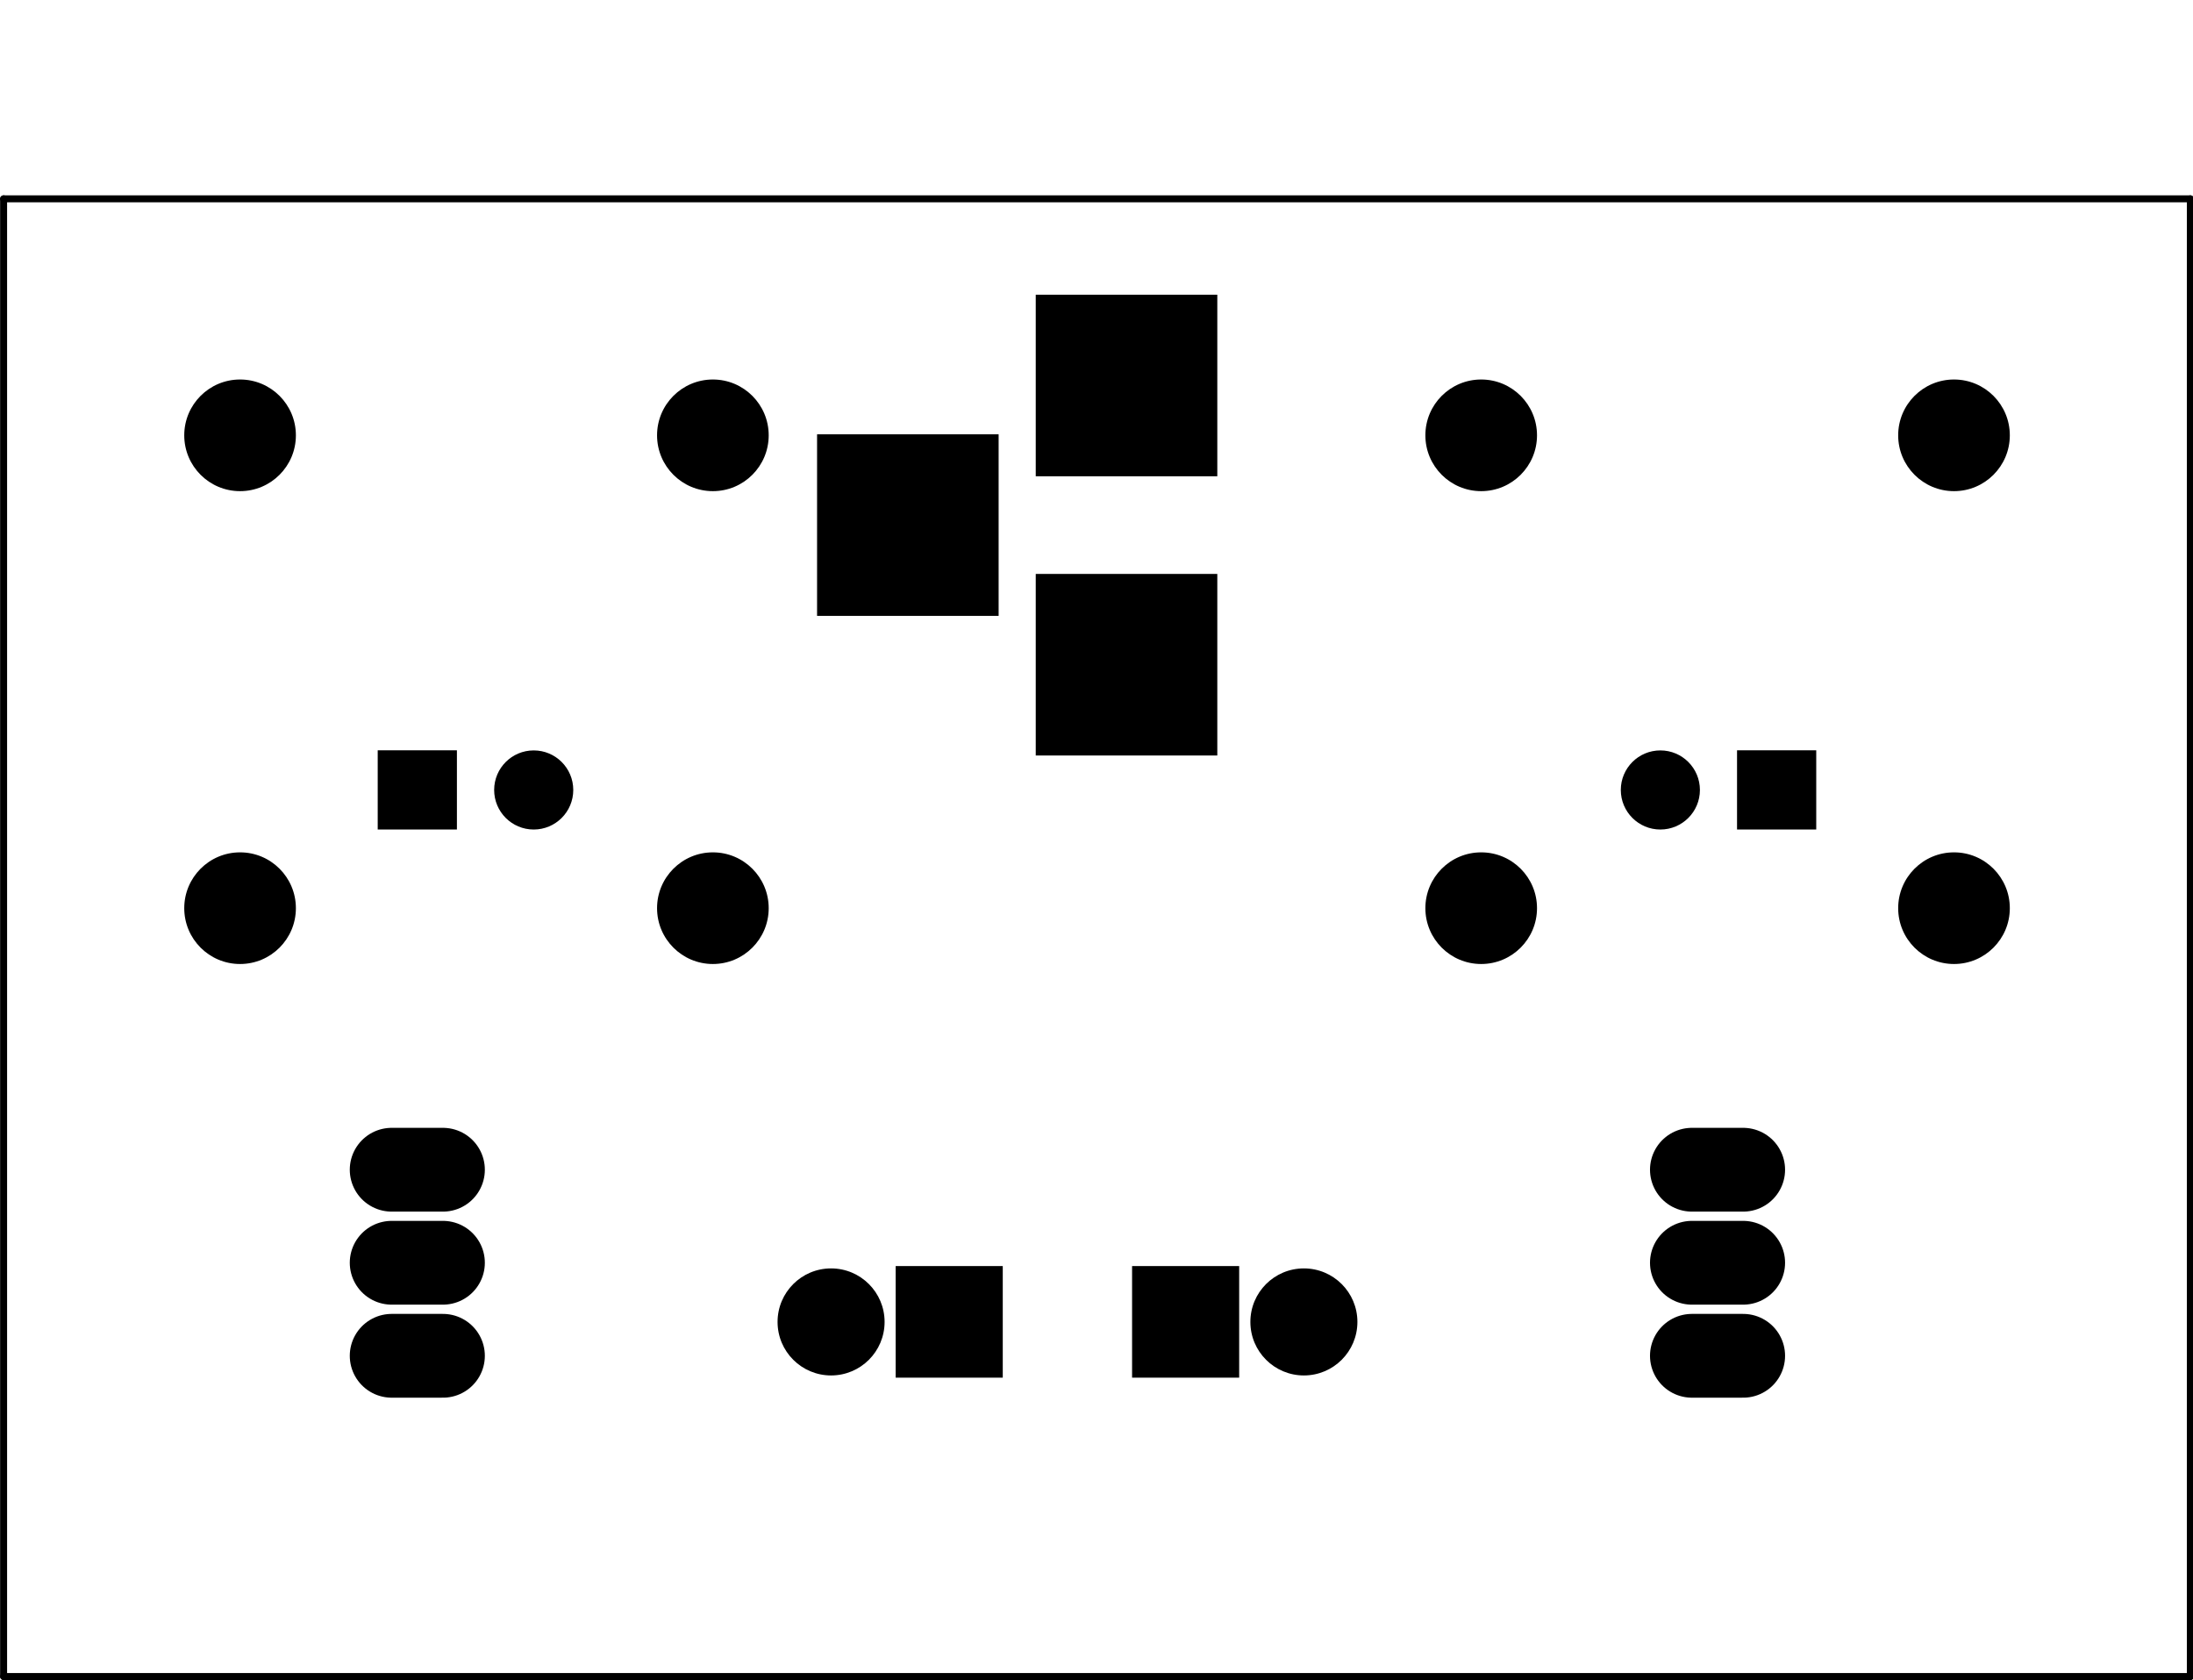
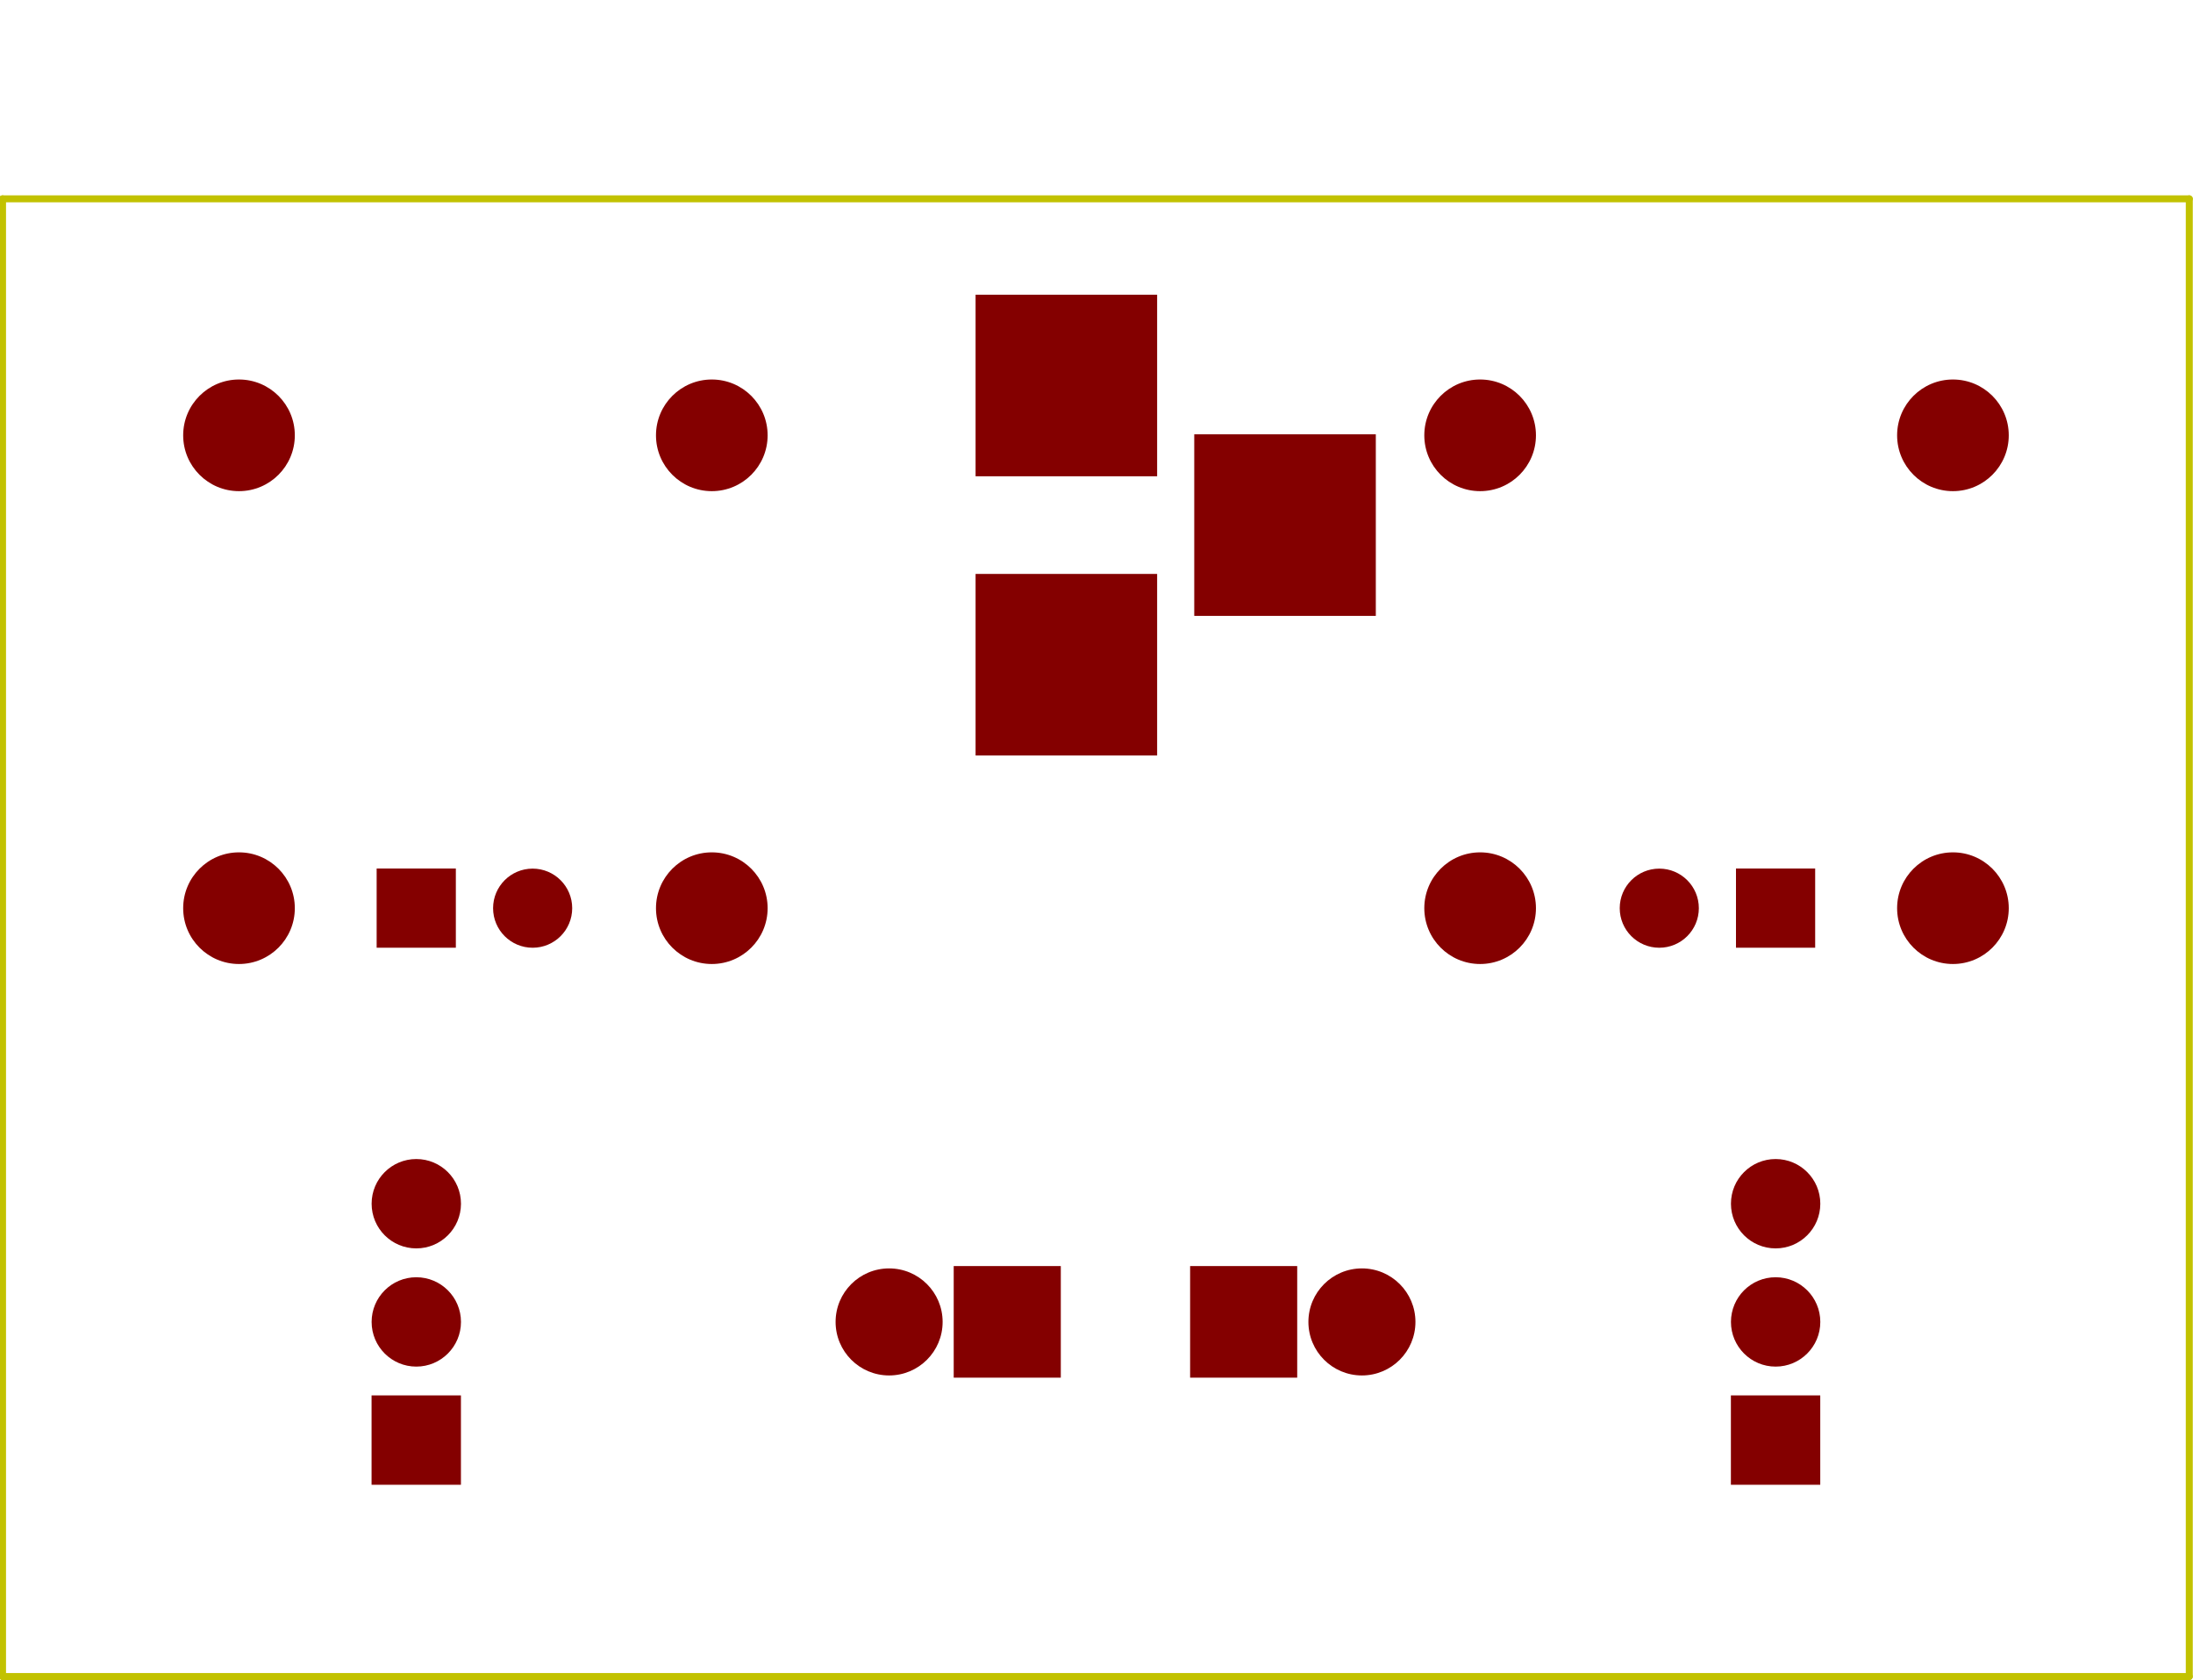
<svg xmlns="http://www.w3.org/2000/svg" version="1.1" width="4.712cm" height="3.609cm" viewBox="0 0 18550 14210 ">
  <g style="fill:#000000; fill-opacity:1;stroke:#000000; stroke-opacity:1; stroke-linecap:round; stroke-linejoin:round; " transform="translate(0 0) scale(1 1)">
</g>
-   <g style="fill:#000000; fill-opacity:0.0;  stroke:#000000; stroke-width:-0; stroke-opacity:1;  stroke-linecap:round; stroke-linejoin:round;">
+   <g style="fill:#C2C200; fill-opacity:0.0;  stroke:#C2C200; stroke-width:-0; stroke-opacity:1;  stroke-linecap:round; stroke-linejoin:round;">
</g>
-   <g style="fill:#000000; fill-opacity:0.0;  stroke:#000000; stroke-width:59.055; stroke-opacity:1;  stroke-linecap:round; stroke-linejoin:round;">
-     <path d="M29 14182 L18529 14182 " />
-     <path d="M18529 1682 L29 1682 " />
-     <path d="M29 14182 L29 1682 " />
-     <path d="M18529 1682 L18529 14182 " />
+   <g style="fill:#C2C200; fill-opacity:0.0;  stroke:#C2C200; stroke-width:59.055; stroke-opacity:1;  stroke-linecap:round; stroke-linejoin:round;">
+     <path d="M18520 14182 L20 14182 " />
+     <path d="M20 1682 L18520 1682 " />
+     <path d="M18520 14182 L18520 1682 " />
+     <path d="M20 1682 L20 14182 " />
  </g>
-   <g style="fill:#000000; fill-opacity:0.0;  stroke:#000000; stroke-width:0; stroke-opacity:1;  stroke-linecap:round; stroke-linejoin:round;">
+   <g style="fill:#840000; fill-opacity:0.0;  stroke:#840000; stroke-width:59.055; stroke-opacity:1;  stroke-linecap:round; stroke-linejoin:round;">
</g>
-   <g style="fill:#000000; fill-opacity:1.0;  stroke:#000000; stroke-width:0; stroke-opacity:1;  stroke-linecap:round; stroke-linejoin:round;">
-     <polyline style="fill-rule:evenodd;" points="8761,4855 10297,4855 10297,6391 8761,6391 8761,4855 " />
-     <polyline style="fill-rule:evenodd;" points="8761,2493 10297,2493 10297,4029 8761,4029 8761,2493 " />
-     <polyline style="fill-rule:evenodd;" points="6911,3674 8447,3674 8447,5210 6911,5210 6911,3674 " />
-     <polyline style="fill-rule:evenodd;" points="7576,10710 8482,10710 8482,11654 7576,11654 7576,10710 " />
-     <circle cx="7029.53" cy="11182.5" r="452.756" />
+   <g style="fill:#840000; fill-opacity:0.0;  stroke:#840000; stroke-width:0; stroke-opacity:1;  stroke-linecap:round; stroke-linejoin:round;">
+ </g>
+   <g style="fill:#840000; fill-opacity:1.0;  stroke:#840000; stroke-width:0; stroke-opacity:1;  stroke-linecap:round; stroke-linejoin:round;">
+     <polyline style="fill-rule:evenodd;" points="9788,4855 8252,4855 8252,6391 9788,6391 9788,4855 " />
+     <polyline style="fill-rule:evenodd;" points="9788,2493 8252,2493 8252,4029 9788,4029 9788,2493 " />
+     <polyline style="fill-rule:evenodd;" points="11638,3674 10102,3674 10102,5210 11638,5210 11638,3674 " />
+     <polyline style="fill-rule:evenodd;" points="10973,10710 10067,10710 10067,11654 10973,11654 10973,10710 " />
+     <circle cx="11520.5" cy="11182.5" r="452.756" />
  </g>
-   <g style="fill:#000000; fill-opacity:1.0;  stroke:#000000; stroke-width:39.37; stroke-opacity:1;  stroke-linecap:round; stroke-linejoin:round;">
+   <g style="fill:#840000; fill-opacity:1.0;  stroke:#840000; stroke-width:39.37; stroke-opacity:1;  stroke-linecap:round; stroke-linejoin:round;">
</g>
-   <g style="fill:#000000; fill-opacity:1.0;  stroke:#000000; stroke-width:0; stroke-opacity:1;  stroke-linecap:round; stroke-linejoin:round;">
-     <polyline style="fill-rule:evenodd;" points="10482,11654 9576,11654 9576,10710 10482,10710 10482,11654 " />
-     <circle cx="11029.5" cy="11182.5" r="452.756" />
+   <g style="fill:#840000; fill-opacity:1.0;  stroke:#840000; stroke-width:0; stroke-opacity:1;  stroke-linecap:round; stroke-linejoin:round;">
+     <polyline style="fill-rule:evenodd;" points="8067,11654 8973,11654 8973,10710 8067,10710 8067,11654 " />
+     <circle cx="7520.47" cy="11182.5" r="452.756" />
  </g>
-   <g style="fill:#000000; fill-opacity:1.0;  stroke:#000000; stroke-width:39.37; stroke-opacity:1;  stroke-linecap:round; stroke-linejoin:round;">
+   <g style="fill:#840000; fill-opacity:1.0;  stroke:#840000; stroke-width:39.37; stroke-opacity:1;  stroke-linecap:round; stroke-linejoin:round;">
</g>
-   <g style="fill:#000000; fill-opacity:1.0;  stroke:#000000; stroke-width:708.661; stroke-opacity:1;  stroke-linecap:round; stroke-linejoin:round;">
+   <g style="fill:#840000; fill-opacity:1.0;  stroke:#840000; stroke-width:0; stroke-opacity:1;  stroke-linecap:round; stroke-linejoin:round;">
+     <polyline style="fill-rule:evenodd;" points="15355,8017 15355,7347 14685,7347 14685,8017 15355,8017 " />
+     <circle cx="14036.2" cy="7682.53" r="334.646" />
+   </g>
+   <g style="fill:#840000; fill-opacity:1.0;  stroke:#840000; stroke-width:39.37; stroke-opacity:1;  stroke-linecap:round; stroke-linejoin:round;">
</g>
-   <g style="fill:#000000; fill-opacity:0.0;  stroke:#000000; stroke-width:708.661; stroke-opacity:1;  stroke-linecap:round; stroke-linejoin:round;">
-     <path d="M3746 10682 L3312 10682 " />
-     <path d="M3746 9895 L3312 9895 " />
-     <path d="M3746 11469 L3312 11469 " />
-     <path d="M14746 10682 L14312 10682 " />
-     <path d="M14746 9895 L14312 9895 " />
-     <path d="M14746 11469 L14312 11469 " />
+   <g style="fill:#840000; fill-opacity:1.0;  stroke:#840000; stroke-width:0; stroke-opacity:1;  stroke-linecap:round; stroke-linejoin:round;">
+     <polyline style="fill-rule:evenodd;" points="3185,7347 3185,8017 3855,8017 3855,7347 3185,7347 " />
+     <circle cx="4504.72" cy="7682.53" r="334.646" />
  </g>
-   <g style="fill:#000000; fill-opacity:0.0;  stroke:#000000; stroke-width:0; stroke-opacity:1;  stroke-linecap:round; stroke-linejoin:round;">
+   <g style="fill:#840000; fill-opacity:1.0;  stroke:#840000; stroke-width:39.37; stroke-opacity:1;  stroke-linecap:round; stroke-linejoin:round;">
</g>
-   <g style="fill:#000000; fill-opacity:1.0;  stroke:#000000; stroke-width:0; stroke-opacity:1;  stroke-linecap:round; stroke-linejoin:round;">
-     <polyline style="fill-rule:evenodd;" points="3194,7017 3194,6347 3864,6347 3864,7017 3194,7017 " />
-     <circle cx="4513.78" cy="6682.53" r="334.646" />
+   <g style="fill:#840000; fill-opacity:1.0;  stroke:#840000; stroke-width:0; stroke-opacity:1;  stroke-linecap:round; stroke-linejoin:round;">
+     <circle cx="2020.47" cy="3682.53" r="472.24" />
  </g>
-   <g style="fill:#000000; fill-opacity:1.0;  stroke:#000000; stroke-width:39.37; stroke-opacity:1;  stroke-linecap:round; stroke-linejoin:round;">
+   <g style="fill:#840000; fill-opacity:1.0;  stroke:#840000; stroke-width:39.37; stroke-opacity:1;  stroke-linecap:round; stroke-linejoin:round;">
</g>
-   <g style="fill:#000000; fill-opacity:1.0;  stroke:#000000; stroke-width:0; stroke-opacity:1;  stroke-linecap:round; stroke-linejoin:round;">
-     <polyline style="fill-rule:evenodd;" points="15364,6347 15364,7017 14694,7017 14694,6347 15364,6347 " />
-     <circle cx="14045.3" cy="6682.53" r="334.646" />
+   <g style="fill:#840000; fill-opacity:1.0;  stroke:#840000; stroke-width:0; stroke-opacity:1;  stroke-linecap:round; stroke-linejoin:round;">
+     <circle cx="2020.47" cy="7682.53" r="472.24" />
  </g>
-   <g style="fill:#000000; fill-opacity:1.0;  stroke:#000000; stroke-width:39.37; stroke-opacity:1;  stroke-linecap:round; stroke-linejoin:round;">
+   <g style="fill:#840000; fill-opacity:1.0;  stroke:#840000; stroke-width:39.37; stroke-opacity:1;  stroke-linecap:round; stroke-linejoin:round;">
</g>
-   <g style="fill:#000000; fill-opacity:1.0;  stroke:#000000; stroke-width:0; stroke-opacity:1;  stroke-linecap:round; stroke-linejoin:round;">
-     <circle cx="16529.5" cy="3682.53" r="472.24" />
+   <g style="fill:#840000; fill-opacity:1.0;  stroke:#840000; stroke-width:0; stroke-opacity:1;  stroke-linecap:round; stroke-linejoin:round;">
+     <circle cx="6020.47" cy="3682.53" r="472.24" />
  </g>
-   <g style="fill:#000000; fill-opacity:1.0;  stroke:#000000; stroke-width:39.37; stroke-opacity:1;  stroke-linecap:round; stroke-linejoin:round;">
+   <g style="fill:#840000; fill-opacity:1.0;  stroke:#840000; stroke-width:39.37; stroke-opacity:1;  stroke-linecap:round; stroke-linejoin:round;">
</g>
-   <g style="fill:#000000; fill-opacity:1.0;  stroke:#000000; stroke-width:0; stroke-opacity:1;  stroke-linecap:round; stroke-linejoin:round;">
-     <circle cx="16529.5" cy="7682.53" r="472.24" />
+   <g style="fill:#840000; fill-opacity:1.0;  stroke:#840000; stroke-width:0; stroke-opacity:1;  stroke-linecap:round; stroke-linejoin:round;">
+     <circle cx="6020.47" cy="7682.53" r="472.24" />
  </g>
-   <g style="fill:#000000; fill-opacity:1.0;  stroke:#000000; stroke-width:39.37; stroke-opacity:1;  stroke-linecap:round; stroke-linejoin:round;">
+   <g style="fill:#840000; fill-opacity:1.0;  stroke:#840000; stroke-width:39.37; stroke-opacity:1;  stroke-linecap:round; stroke-linejoin:round;">
</g>
-   <g style="fill:#000000; fill-opacity:1.0;  stroke:#000000; stroke-width:0; stroke-opacity:1;  stroke-linecap:round; stroke-linejoin:round;">
-     <circle cx="12529.5" cy="3682.53" r="472.24" />
+   <g style="fill:#840000; fill-opacity:1.0;  stroke:#840000; stroke-width:0; stroke-opacity:1;  stroke-linecap:round; stroke-linejoin:round;">
+     <circle cx="12520.5" cy="3682.53" r="472.24" />
  </g>
-   <g style="fill:#000000; fill-opacity:1.0;  stroke:#000000; stroke-width:39.37; stroke-opacity:1;  stroke-linecap:round; stroke-linejoin:round;">
+   <g style="fill:#840000; fill-opacity:1.0;  stroke:#840000; stroke-width:39.37; stroke-opacity:1;  stroke-linecap:round; stroke-linejoin:round;">
</g>
-   <g style="fill:#000000; fill-opacity:1.0;  stroke:#000000; stroke-width:0; stroke-opacity:1;  stroke-linecap:round; stroke-linejoin:round;">
-     <circle cx="12529.5" cy="7682.53" r="472.24" />
+   <g style="fill:#840000; fill-opacity:1.0;  stroke:#840000; stroke-width:0; stroke-opacity:1;  stroke-linecap:round; stroke-linejoin:round;">
+     <circle cx="12520.5" cy="7682.53" r="472.24" />
  </g>
-   <g style="fill:#000000; fill-opacity:1.0;  stroke:#000000; stroke-width:39.37; stroke-opacity:1;  stroke-linecap:round; stroke-linejoin:round;">
+   <g style="fill:#840000; fill-opacity:1.0;  stroke:#840000; stroke-width:39.37; stroke-opacity:1;  stroke-linecap:round; stroke-linejoin:round;">
</g>
-   <g style="fill:#000000; fill-opacity:1.0;  stroke:#000000; stroke-width:0; stroke-opacity:1;  stroke-linecap:round; stroke-linejoin:round;">
-     <circle cx="6029.53" cy="3682.53" r="472.24" />
+   <g style="fill:#840000; fill-opacity:1.0;  stroke:#840000; stroke-width:0; stroke-opacity:1;  stroke-linecap:round; stroke-linejoin:round;">
+     <circle cx="16520.5" cy="3682.53" r="472.24" />
  </g>
-   <g style="fill:#000000; fill-opacity:1.0;  stroke:#000000; stroke-width:39.37; stroke-opacity:1;  stroke-linecap:round; stroke-linejoin:round;">
+   <g style="fill:#840000; fill-opacity:1.0;  stroke:#840000; stroke-width:39.37; stroke-opacity:1;  stroke-linecap:round; stroke-linejoin:round;">
</g>
-   <g style="fill:#000000; fill-opacity:1.0;  stroke:#000000; stroke-width:0; stroke-opacity:1;  stroke-linecap:round; stroke-linejoin:round;">
-     <circle cx="6029.53" cy="7682.53" r="472.24" />
+   <g style="fill:#840000; fill-opacity:1.0;  stroke:#840000; stroke-width:0; stroke-opacity:1;  stroke-linecap:round; stroke-linejoin:round;">
+     <circle cx="16520.5" cy="7682.53" r="472.24" />
  </g>
-   <g style="fill:#000000; fill-opacity:1.0;  stroke:#000000; stroke-width:39.37; stroke-opacity:1;  stroke-linecap:round; stroke-linejoin:round;">
+   <g style="fill:#840000; fill-opacity:1.0;  stroke:#840000; stroke-width:39.37; stroke-opacity:1;  stroke-linecap:round; stroke-linejoin:round;">
</g>
-   <g style="fill:#000000; fill-opacity:1.0;  stroke:#000000; stroke-width:0; stroke-opacity:1;  stroke-linecap:round; stroke-linejoin:round;">
-     <circle cx="2029.53" cy="3682.53" r="472.24" />
+   <g style="fill:#840000; fill-opacity:1.0;  stroke:#840000; stroke-width:0; stroke-opacity:1;  stroke-linecap:round; stroke-linejoin:round;">
+     <circle cx="15020.5" cy="11182.5" r="377.953" />
  </g>
-   <g style="fill:#000000; fill-opacity:1.0;  stroke:#000000; stroke-width:39.37; stroke-opacity:1;  stroke-linecap:round; stroke-linejoin:round;">
+   <g style="fill:#840000; fill-opacity:1.0;  stroke:#840000; stroke-width:39.37; stroke-opacity:1;  stroke-linecap:round; stroke-linejoin:round;">
</g>
-   <g style="fill:#000000; fill-opacity:1.0;  stroke:#000000; stroke-width:0; stroke-opacity:1;  stroke-linecap:round; stroke-linejoin:round;">
-     <circle cx="2029.53" cy="7682.53" r="472.24" />
+   <g style="fill:#840000; fill-opacity:1.0;  stroke:#840000; stroke-width:0; stroke-opacity:1;  stroke-linecap:round; stroke-linejoin:round;">
+     <circle cx="15020.5" cy="10182.5" r="377.953" />
  </g>
-   <g style="fill:#000000; fill-opacity:1.0;  stroke:#000000; stroke-width:39.37; stroke-opacity:1;  stroke-linecap:round; stroke-linejoin:round;">
+   <g style="fill:#840000; fill-opacity:1.0;  stroke:#840000; stroke-width:39.37; stroke-opacity:1;  stroke-linecap:round; stroke-linejoin:round;">
</g>
+   <g style="fill:#840000; fill-opacity:1.0;  stroke:#840000; stroke-width:0; stroke-opacity:1;  stroke-linecap:round; stroke-linejoin:round;">
+     <polyline style="fill-rule:evenodd;" points="14642,11804 14642,12560 15398,12560 15398,11804 14642,11804 " />
+     <circle cx="3520.47" cy="11182.5" r="377.953" />
+   </g>
+   <g style="fill:#840000; fill-opacity:1.0;  stroke:#840000; stroke-width:39.37; stroke-opacity:1;  stroke-linecap:round; stroke-linejoin:round;">
+ </g>
+   <g style="fill:#840000; fill-opacity:1.0;  stroke:#840000; stroke-width:0; stroke-opacity:1;  stroke-linecap:round; stroke-linejoin:round;">
+     <circle cx="3520.47" cy="10182.5" r="377.953" />
+   </g>
+   <g style="fill:#840000; fill-opacity:1.0;  stroke:#840000; stroke-width:39.37; stroke-opacity:1;  stroke-linecap:round; stroke-linejoin:round;">
+ </g>
+   <g style="fill:#840000; fill-opacity:1.0;  stroke:#840000; stroke-width:0; stroke-opacity:1;  stroke-linecap:round; stroke-linejoin:round;">
+     <polyline style="fill-rule:evenodd;" points="3142,11804 3142,12560 3898,12560 3898,11804 3142,11804 " />
+   </g>
</svg>
